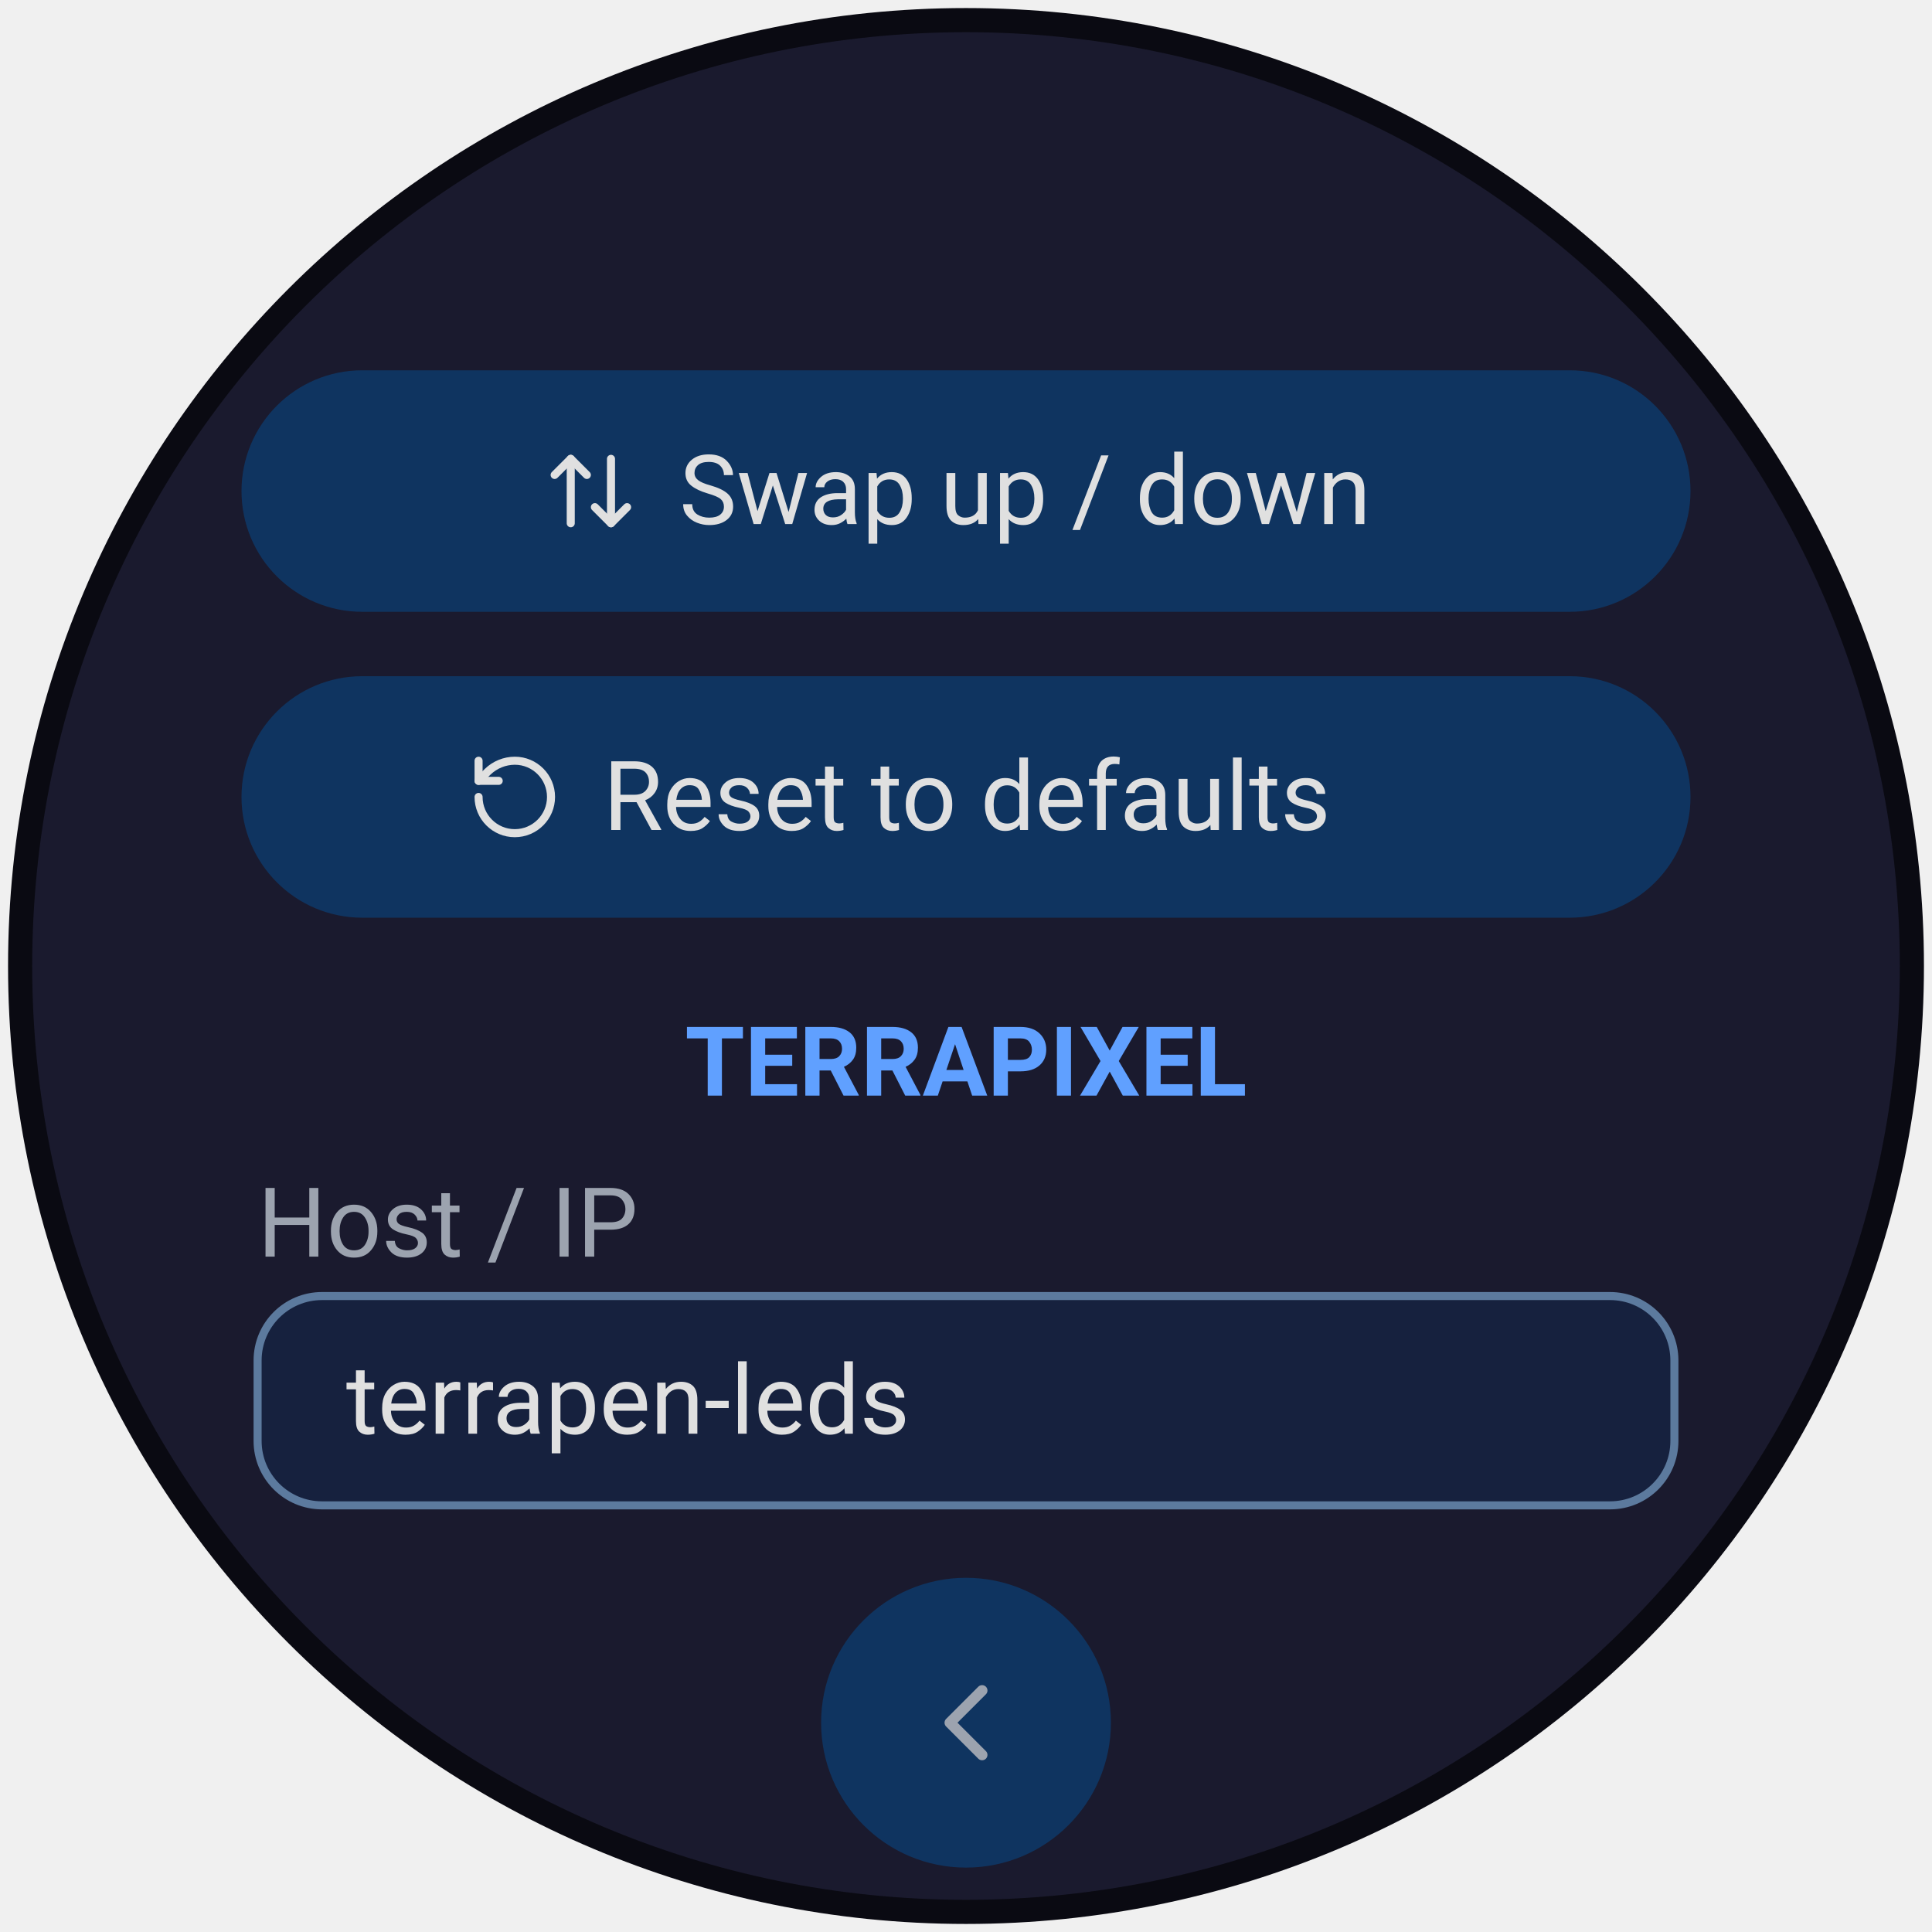
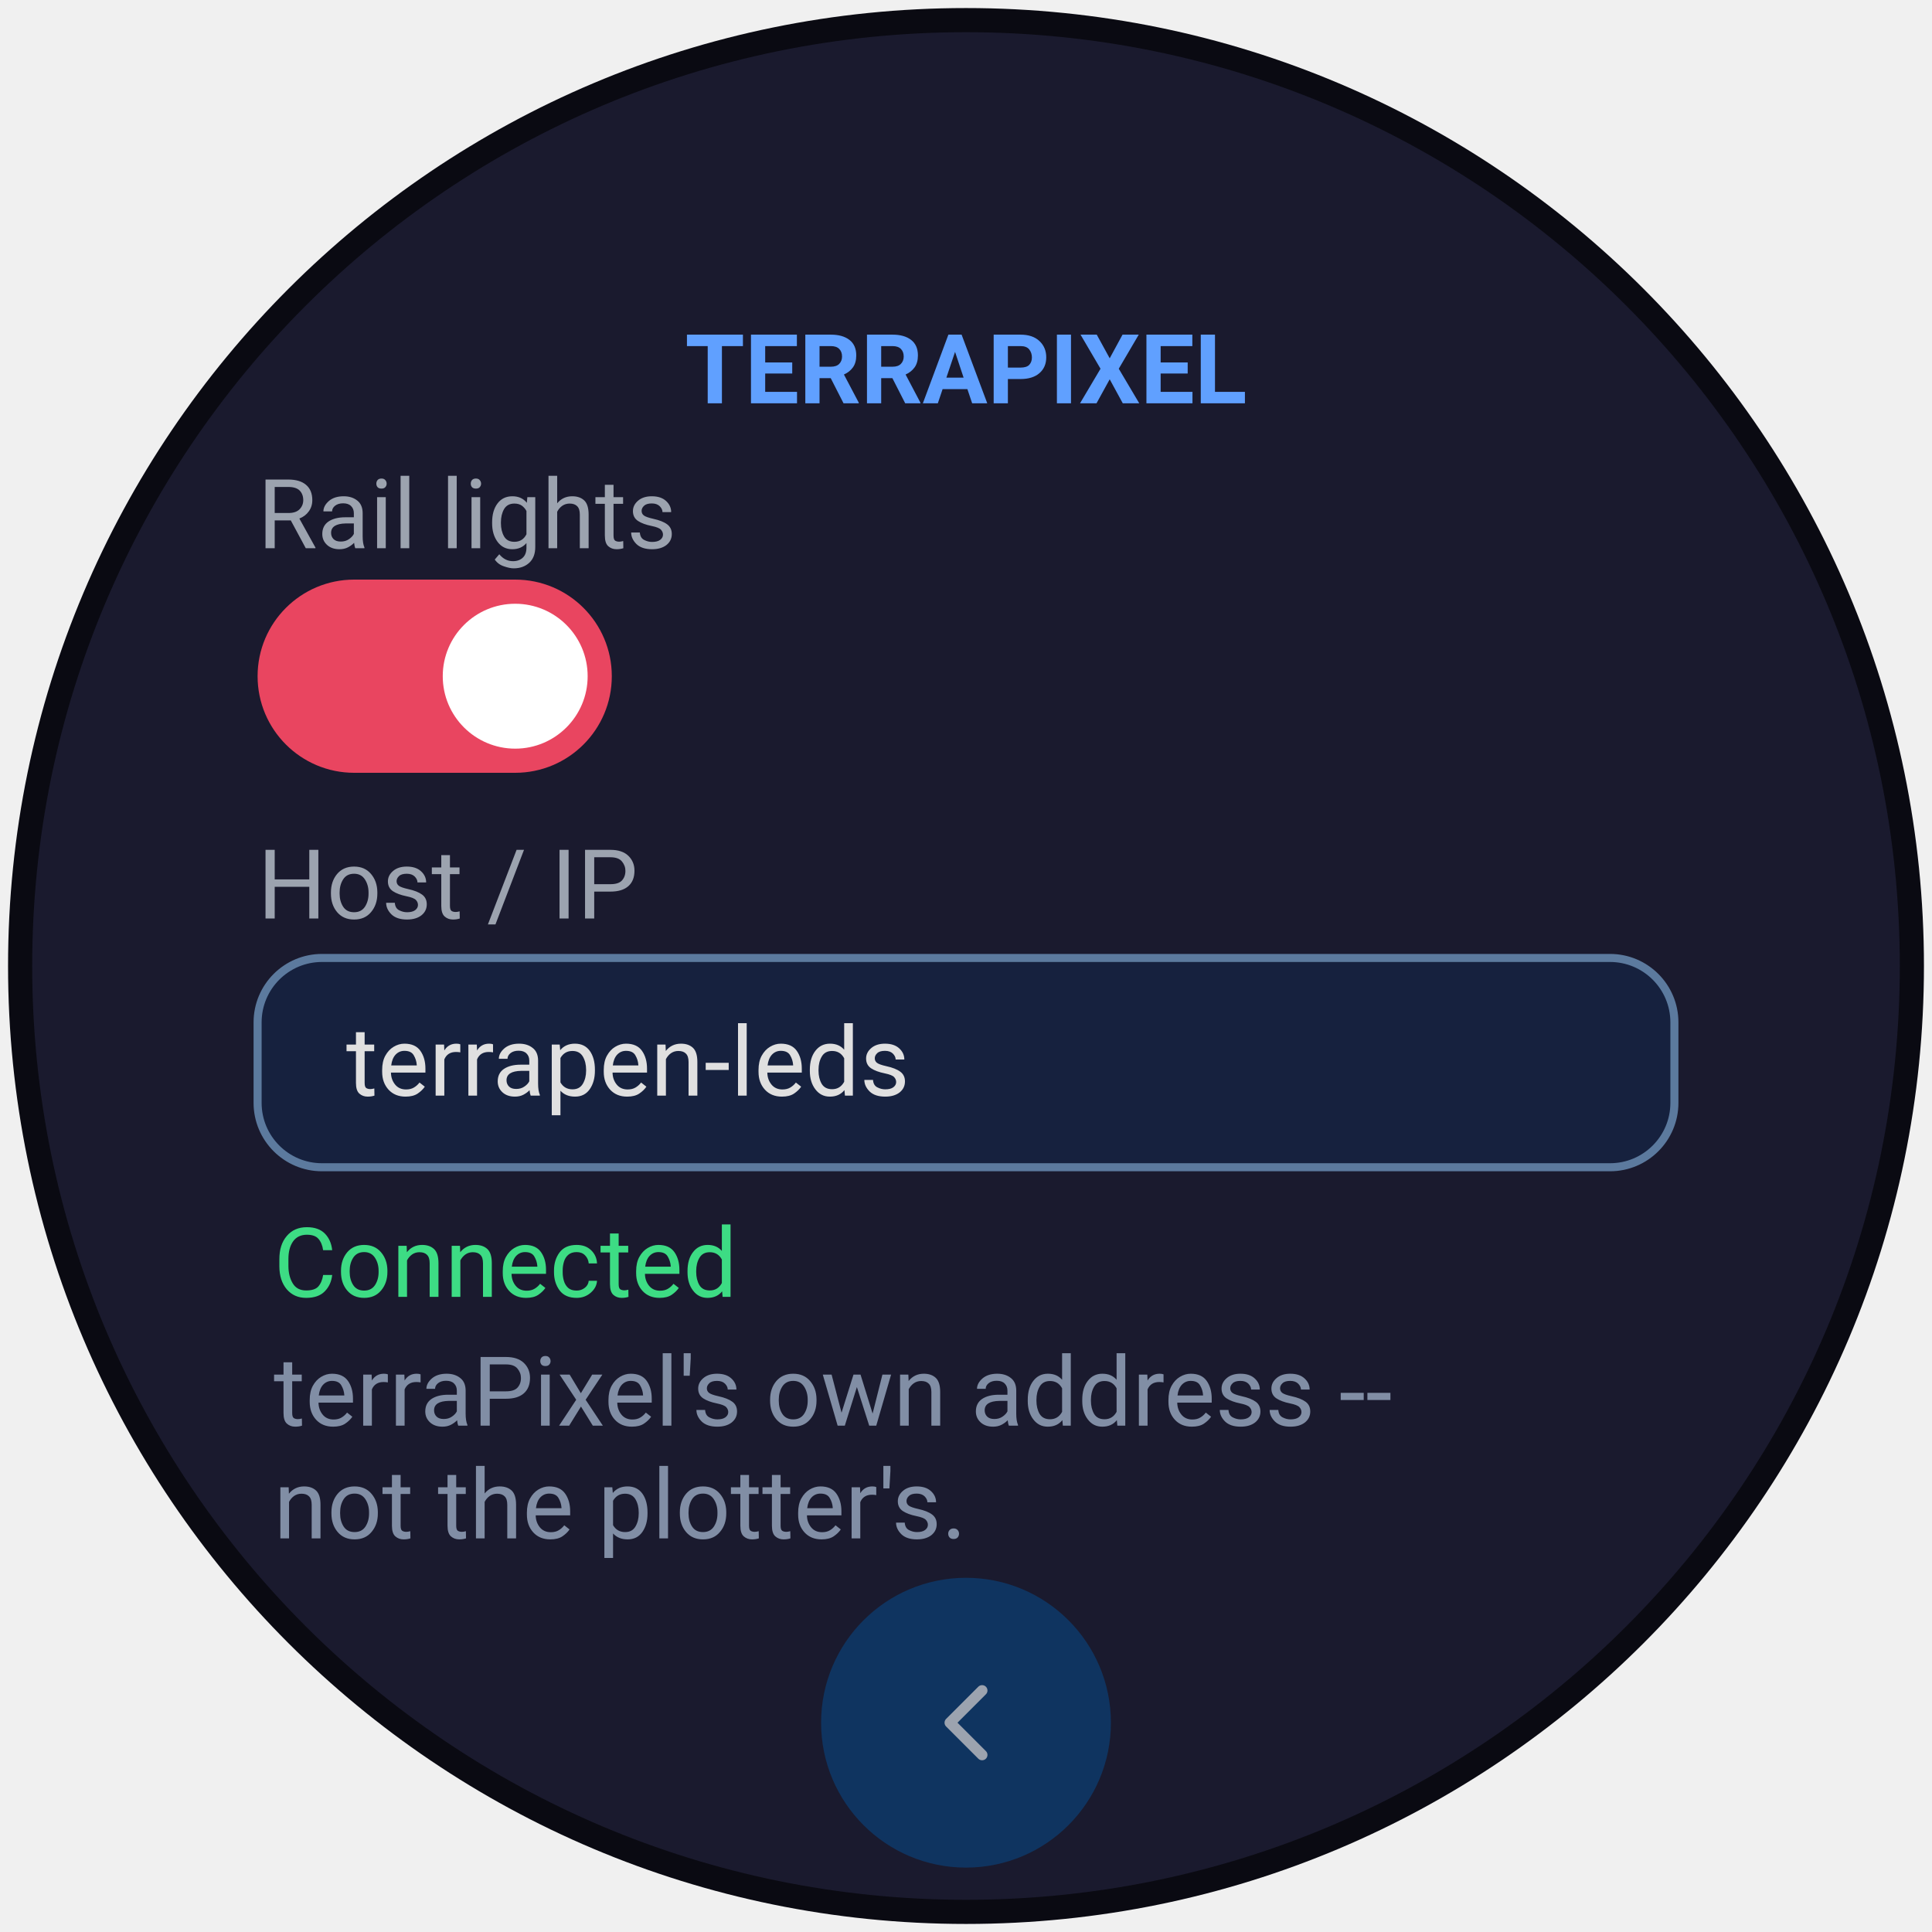
<svg xmlns="http://www.w3.org/2000/svg" viewBox="0 0 240 240" width="240" height="240">
  <circle cx="120" cy="120" r="119" fill="#0a0a12" />
  <circle cx="120" cy="120" r="116" fill="#1a1a2e" />
  <clipPath id="face">
    <circle cx="120" cy="120" r="116" />
  </clipPath>
  <g clip-path="url(#face)">
-     <rect x="30" y="46" width="180" height="30" rx="15" fill="#0f3460" />
-     <g transform="translate(67.4 55) scale(0.5)" fill="none" stroke="#e0e0e0" stroke-width="2" stroke-linecap="round" stroke-linejoin="round">
-       <path d="m21 16-4 4-4-4" />
-       <path d="M17 20V4" />
-       <path d="m3 8 4-4 4 4" />
-       <path d="M7 4v16" />
-     </g>
-     <text x="84.4" y="61" font-family="Segoe UI, Roboto, Helvetica, Arial, sans-serif" font-size="12" font-weight="400" fill="#e0e0e0" text-anchor="start" dominant-baseline="central">Swap up / down</text>
-     <rect x="30" y="84" width="180" height="30" rx="15" fill="#0f3460" />
-     <g transform="translate(57.95 93) scale(0.5)" fill="none" stroke="#e0e0e0" stroke-width="2" stroke-linecap="round" stroke-linejoin="round">
-       <path d="M3 12a9 9 0 1 0 9-9 9.75 9.75 0 0 0-6.74 2.74L3 8" />
-       <path d="M3 3v5h5" />
-     </g>
-     <text x="74.95" y="99" font-family="Segoe UI, Roboto, Helvetica, Arial, sans-serif" font-size="12" font-weight="400" fill="#e0e0e0" text-anchor="start" dominant-baseline="central">Reset to defaults</text>
-     <text x="120" y="132" font-family="Segoe UI, Roboto, Helvetica, Arial, sans-serif" font-size="12" font-weight="600" fill="#60a0ff" text-anchor="middle" dominant-baseline="central">TERRAPIXEL</text>
-     <text x="32" y="152" font-family="Segoe UI, Roboto, Helvetica, Arial, sans-serif" font-size="12" font-weight="400" fill="#9ca3af" text-anchor="start" dominant-baseline="central">Host / IP</text>
-     <rect x="32" y="161" width="176" height="26" rx="8" fill="#16213e" stroke="#5c7a9e" stroke-width="1" />
-     <text x="43" y="174" font-family="Segoe UI, Roboto, Helvetica, Arial, sans-serif" font-size="12" font-weight="400" fill="#e0e0e0" text-anchor="start" dominant-baseline="central">terrapen-leds</text>
+     <text x="120" y="46" font-family="Segoe UI, Roboto, Helvetica, Arial, sans-serif" font-size="12" font-weight="600" fill="#60a0ff" text-anchor="middle" dominant-baseline="central">TERRAPIXEL</text>
+     <text x="32" y="64" font-family="Segoe UI, Roboto, Helvetica, Arial, sans-serif" font-size="12" font-weight="400" fill="#9ca3af" text-anchor="start" dominant-baseline="central">Rail lights</text>
+     <rect x="32" y="72" width="44" height="24" rx="12" fill="#e94560" />
+     <circle cx="64" cy="84" r="9" fill="#ffffff" />
+     <text x="32" y="110" font-family="Segoe UI, Roboto, Helvetica, Arial, sans-serif" font-size="12" font-weight="400" fill="#9ca3af" text-anchor="start" dominant-baseline="central">Host / IP</text>
+     <rect x="32" y="119" width="176" height="26" rx="8" fill="#16213e" stroke="#5c7a9e" stroke-width="1" />
+     <text x="43" y="132" font-family="Segoe UI, Roboto, Helvetica, Arial, sans-serif" font-size="12" font-weight="400" fill="#e0e0e0" text-anchor="start" dominant-baseline="central">terrapen-leds</text>
+     <text x="34" y="157" font-family="Segoe UI, Roboto, Helvetica, Arial, sans-serif" font-size="12" font-weight="400" fill="#3ddc84" text-anchor="start" dominant-baseline="central">Connected</text>
+     <text x="34" y="173" font-family="Segoe UI, Roboto, Helvetica, Arial, sans-serif" font-size="12" font-weight="400" fill="#818ea5" text-anchor="start" dominant-baseline="central">terraPixel's own address --</text>
+     <text x="34" y="187" font-family="Segoe UI, Roboto, Helvetica, Arial, sans-serif" font-size="12" font-weight="400" fill="#818ea5" text-anchor="start" dominant-baseline="central">not the plotter's.</text>
    <circle cx="120" cy="214" r="18" fill="#0f3460" />
    <g transform="translate(112 206) scale(0.666667)" fill="none" stroke="#9ca3af" stroke-width="2" stroke-linecap="round" stroke-linejoin="round">
      <path d="m15 18-6-6 6-6" />
    </g>
  </g>
</svg>
